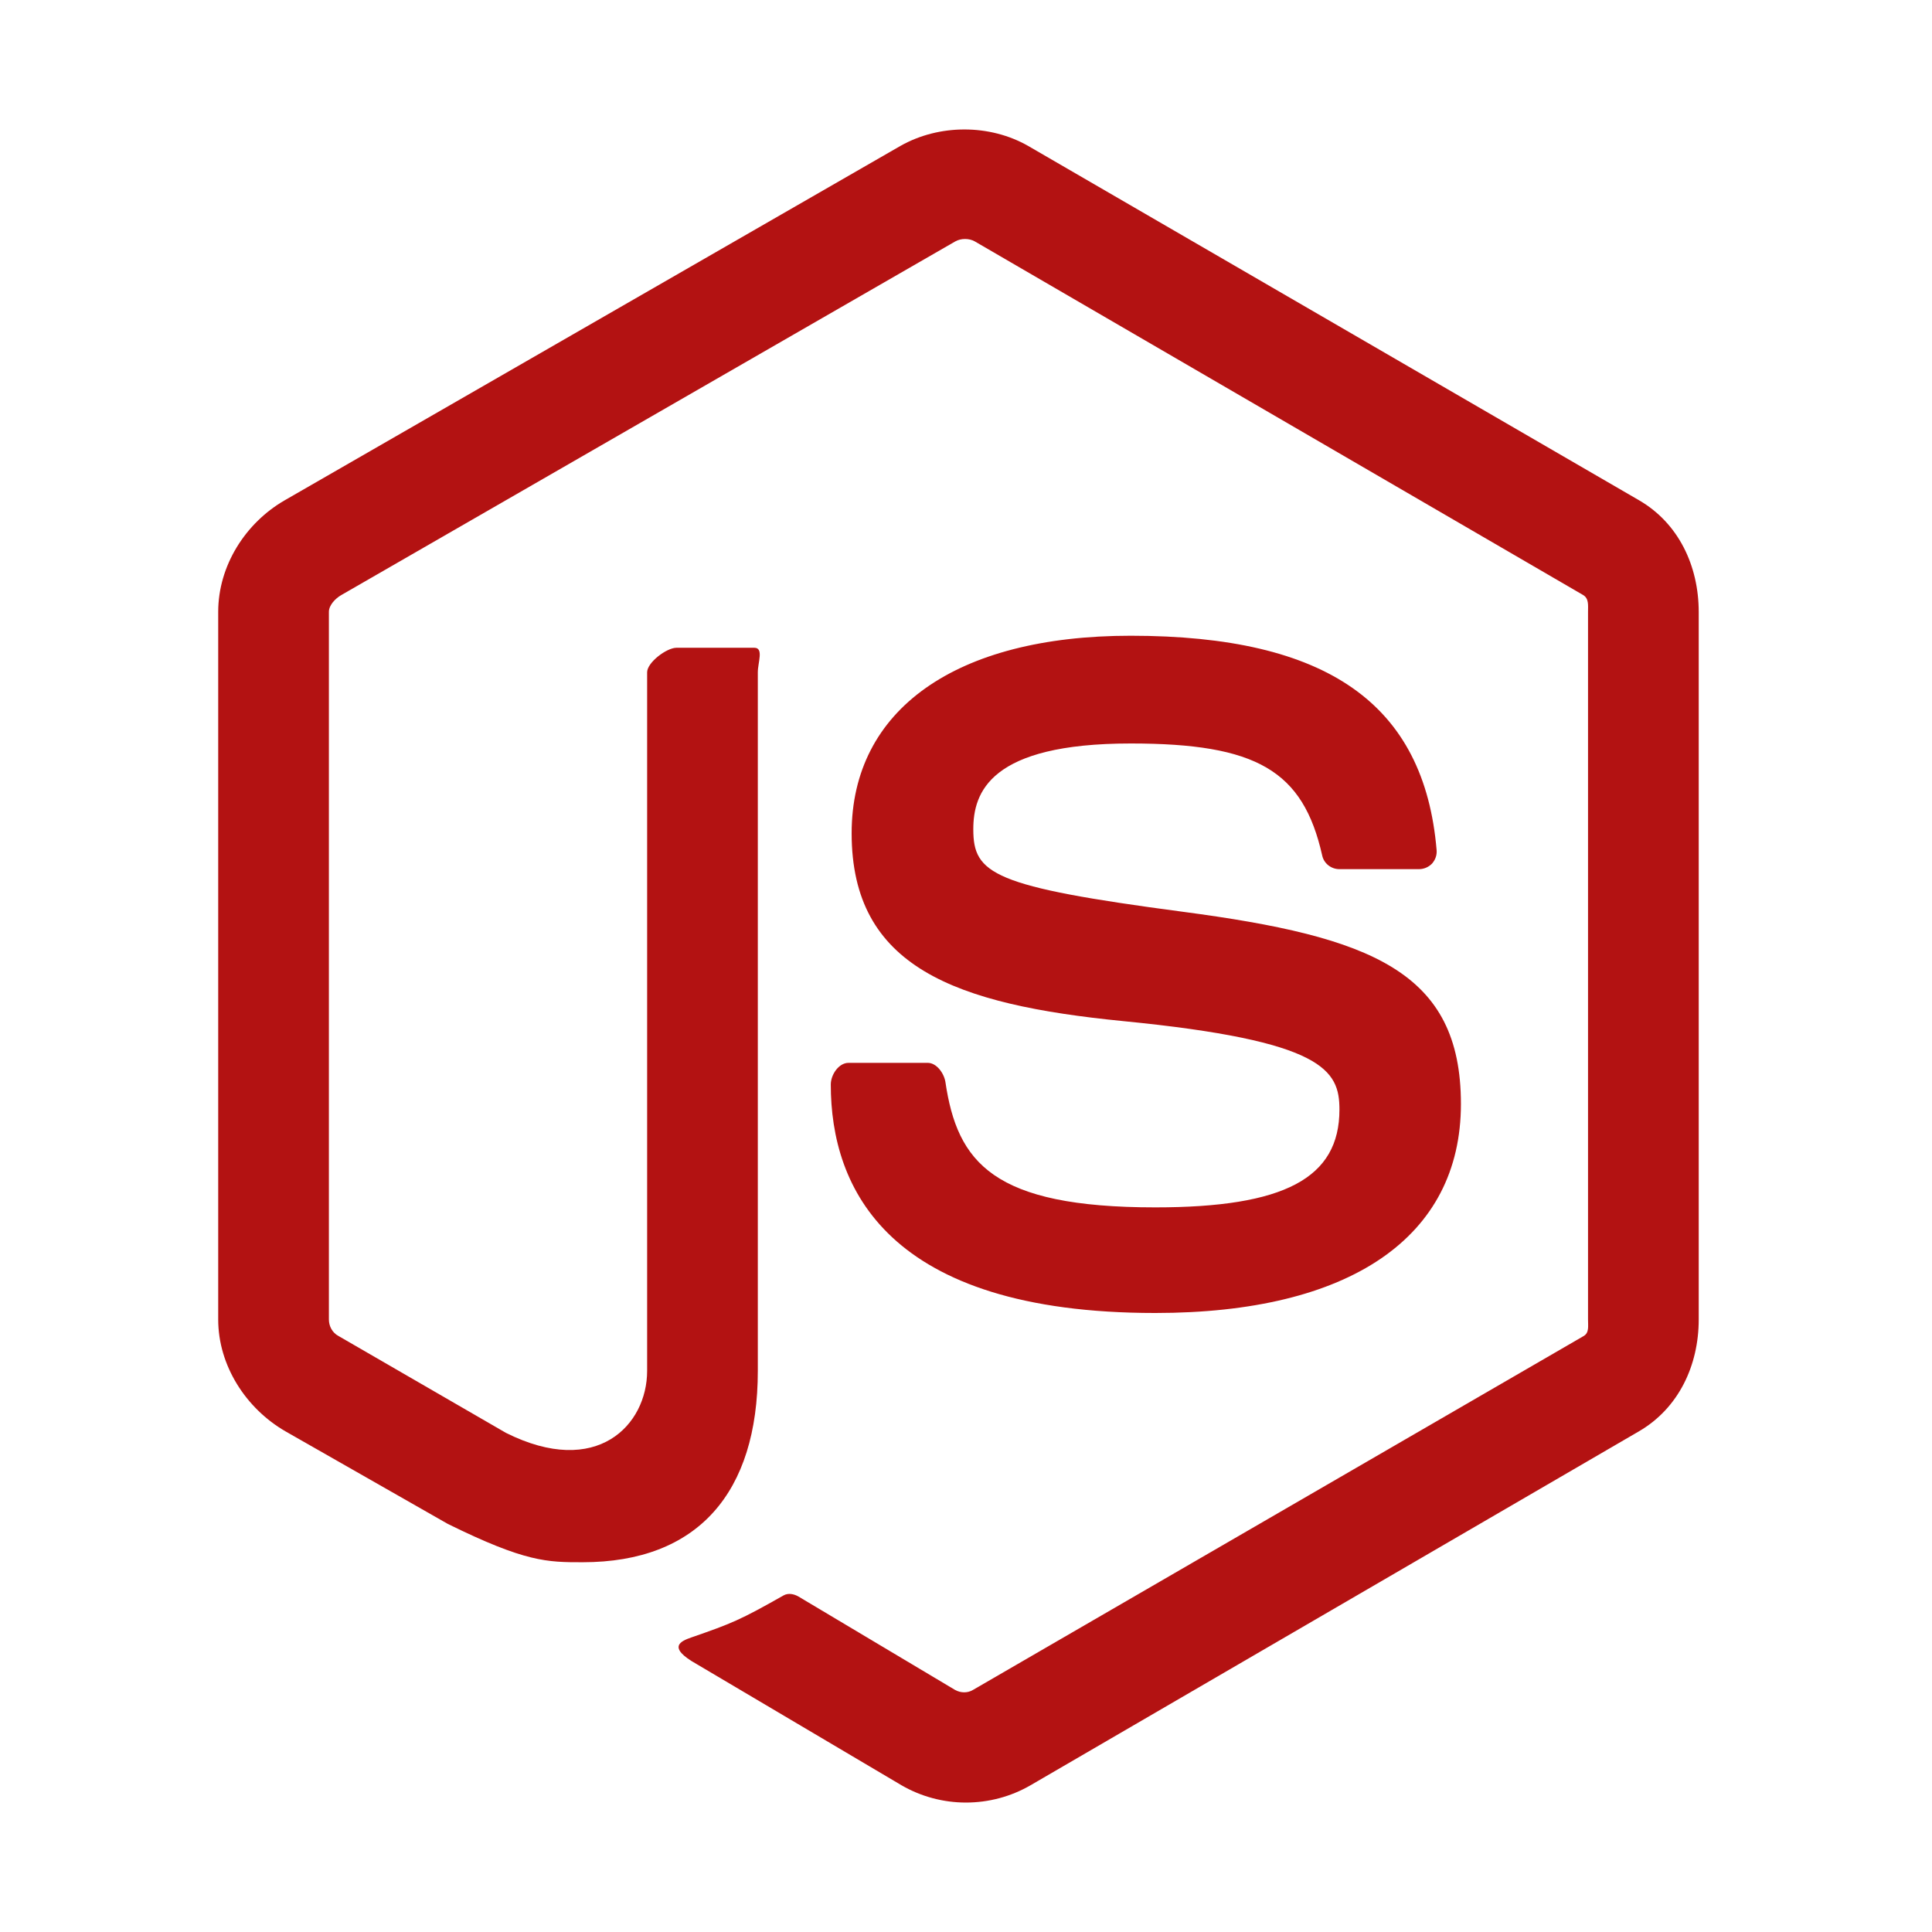
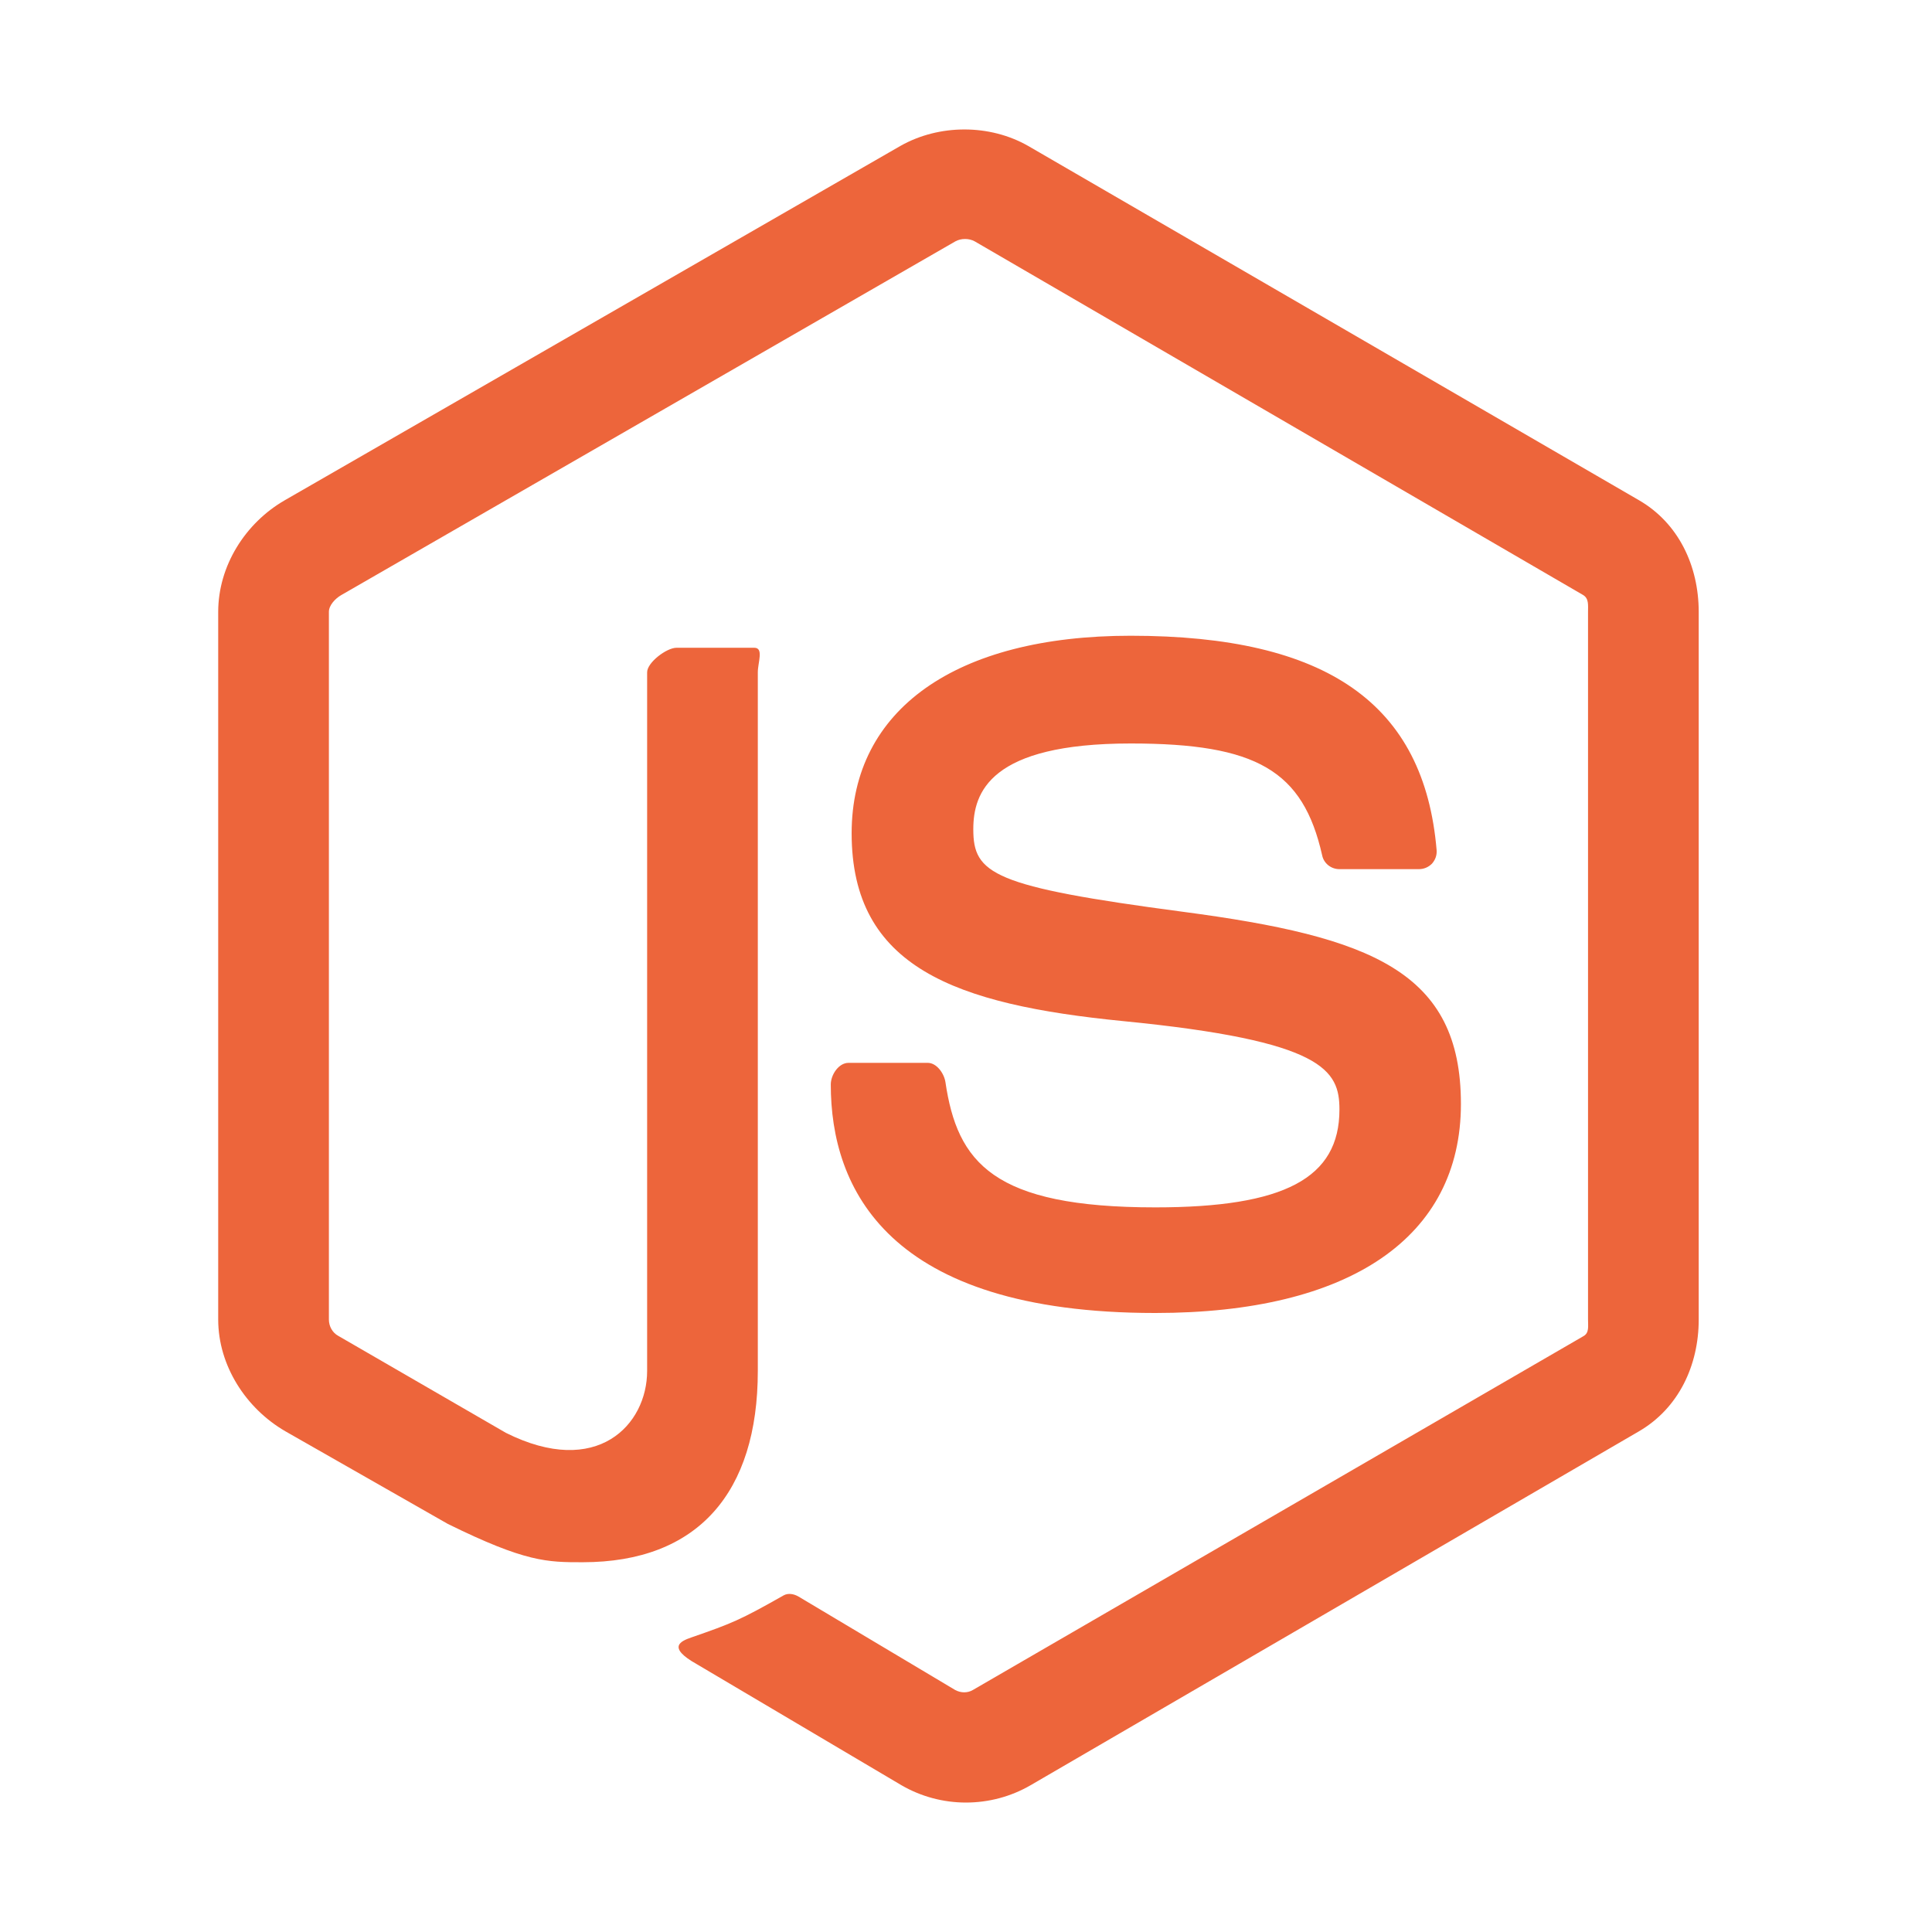
<svg xmlns="http://www.w3.org/2000/svg" id="SvgjsSvg1029" width="288" height="288" version="1.1">
  <defs id="SvgjsDefs1030" />
  <g id="SvgjsG1031" transform="matrix(0.9167,0,0,0.9167,11.90158,11.99529)">
    <svg viewBox="0 0 128 128" width="288" height="288">
-       <path fill="#b31212" d="M112.678 30.334l-44.143-25.605c-2.781-1.584-6.424-1.584-9.227 0l-44.488 25.605c-2.869 1.651-4.82 4.754-4.82 8.073v51.142c0 3.319 1.992 6.423 4.862 8.083l11.729 6.688c5.627 2.772 7.186 2.772 9.746 2.772 8.334 0 12.662-5.039 12.662-13.828v-50.49c.001-.713.446-1.774-.255-1.774h-5.622c-.712 0-2.122 1.061-2.122 1.773v50.49c0 3.896-3.616 7.773-10.202 4.48l-12.122-7.013c-.422-.23-.676-.693-.676-1.181v-51.142c0-.482.463-.966.891-1.213l44.378-25.561c.415-.235 1.002-.235 1.415 0l43.963 25.555c.421.253.354.722.354 1.219v51.142c0 .488.092.963-.323 1.198l-44.133 25.576c-.378.227-.87.227-1.285 0l-11.317-6.749c-.341-.198-.752-.269-1.08-.086-3.145 1.783-3.729 2.02-6.679 3.043-.727.253-1.799.692.408 1.929l14.798 8.754c1.416.82 3.027 1.246 4.647 1.246 1.642 0 3.249-.426 4.666-1.246l43.976-25.582c2.871-1.672 4.322-4.764 4.322-8.083v-51.142c-.001-3.319-1.452-6.414-4.323-8.073zM77.727 81.445c-11.727 0-14.309-3.235-15.17-9.066-.102-.628-.634-1.379-1.274-1.379h-5.73c-.709 0-1.28.86-1.28 1.566 0 7.466 4.06 16.512 23.454 16.512 14.038 0 22.088-5.455 22.088-15.109 0-9.572-6.467-12.084-20.082-13.886-13.762-1.819-15.16-2.738-15.16-5.962 0-2.658 1.184-6.203 11.374-6.203 9.104 0 12.46 1.954 13.841 8.091.119.577.646.991 1.241.991h5.754c.354 0 .691-.143.939-.396.241-.272.367-.613.336-.979-.893-10.569-7.913-15.494-22.112-15.494-12.632 0-20.166 5.334-20.166 14.275 0 9.698 7.497 12.378 19.622 13.577 14.505 1.422 15.633 3.542 15.633 6.395 0 4.956-3.978 7.067-13.308 7.067z" class="color83CD29 svgShape" />
+       <path fill="#ED653B" d="M112.678 30.334l-44.143-25.605c-2.781-1.584-6.424-1.584-9.227 0l-44.488 25.605c-2.869 1.651-4.82 4.754-4.82 8.073v51.142c0 3.319 1.992 6.423 4.862 8.083l11.729 6.688c5.627 2.772 7.186 2.772 9.746 2.772 8.334 0 12.662-5.039 12.662-13.828v-50.49c.001-.713.446-1.774-.255-1.774h-5.622c-.712 0-2.122 1.061-2.122 1.773v50.49c0 3.896-3.616 7.773-10.202 4.48l-12.122-7.013c-.422-.23-.676-.693-.676-1.181v-51.142c0-.482.463-.966.891-1.213l44.378-25.561c.415-.235 1.002-.235 1.415 0l43.963 25.555c.421.253.354.722.354 1.219v51.142c0 .488.092.963-.323 1.198l-44.133 25.576c-.378.227-.87.227-1.285 0l-11.317-6.749c-.341-.198-.752-.269-1.08-.086-3.145 1.783-3.729 2.02-6.679 3.043-.727.253-1.799.692.408 1.929l14.798 8.754c1.416.82 3.027 1.246 4.647 1.246 1.642 0 3.249-.426 4.666-1.246l43.976-25.582c2.871-1.672 4.322-4.764 4.322-8.083v-51.142c-.001-3.319-1.452-6.414-4.323-8.073zM77.727 81.445c-11.727 0-14.309-3.235-15.17-9.066-.102-.628-.634-1.379-1.274-1.379h-5.73c-.709 0-1.28.86-1.28 1.566 0 7.466 4.06 16.512 23.454 16.512 14.038 0 22.088-5.455 22.088-15.109 0-9.572-6.467-12.084-20.082-13.886-13.762-1.819-15.16-2.738-15.16-5.962 0-2.658 1.184-6.203 11.374-6.203 9.104 0 12.46 1.954 13.841 8.091.119.577.646.991 1.241.991h5.754c.354 0 .691-.143.939-.396.241-.272.367-.613.336-.979-.893-10.569-7.913-15.494-22.112-15.494-12.632 0-20.166 5.334-20.166 14.275 0 9.698 7.497 12.378 19.622 13.577 14.505 1.422 15.633 3.542 15.633 6.395 0 4.956-3.978 7.067-13.308 7.067z" class="color83CD29 svgShape" />
    </svg>
  </g>
</svg>
